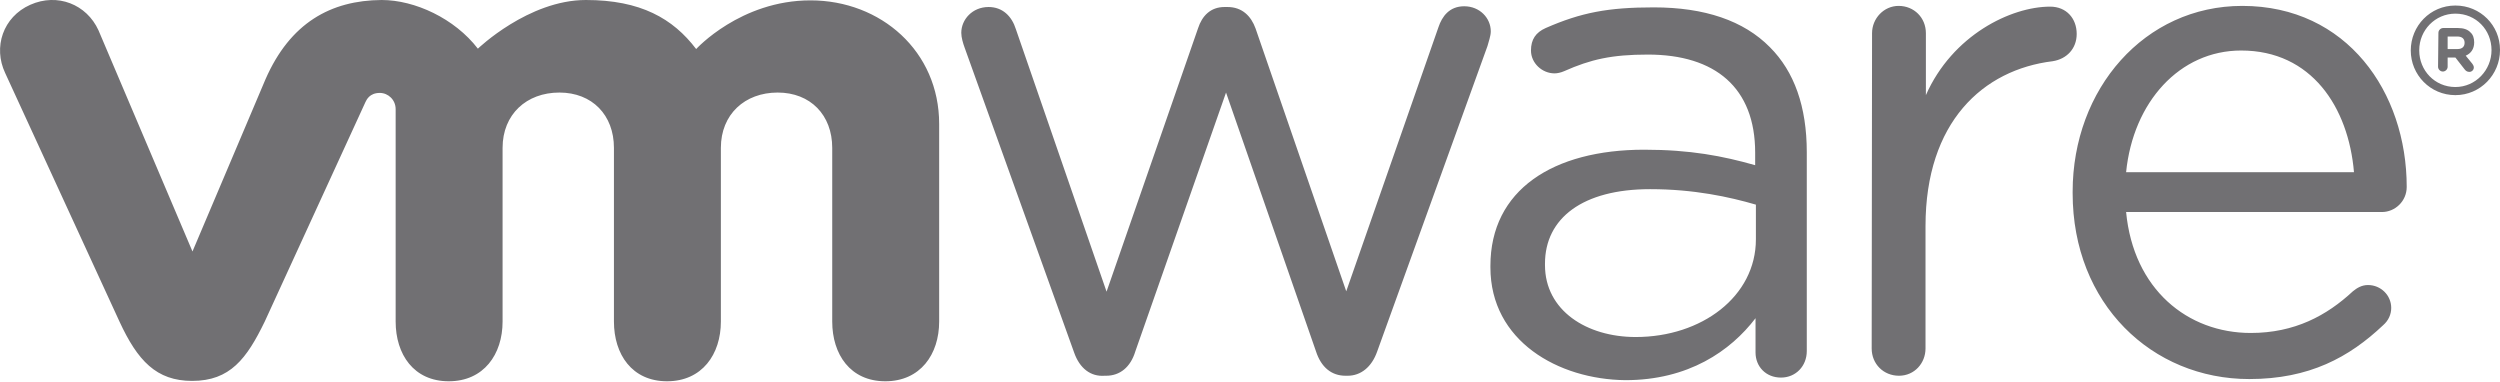
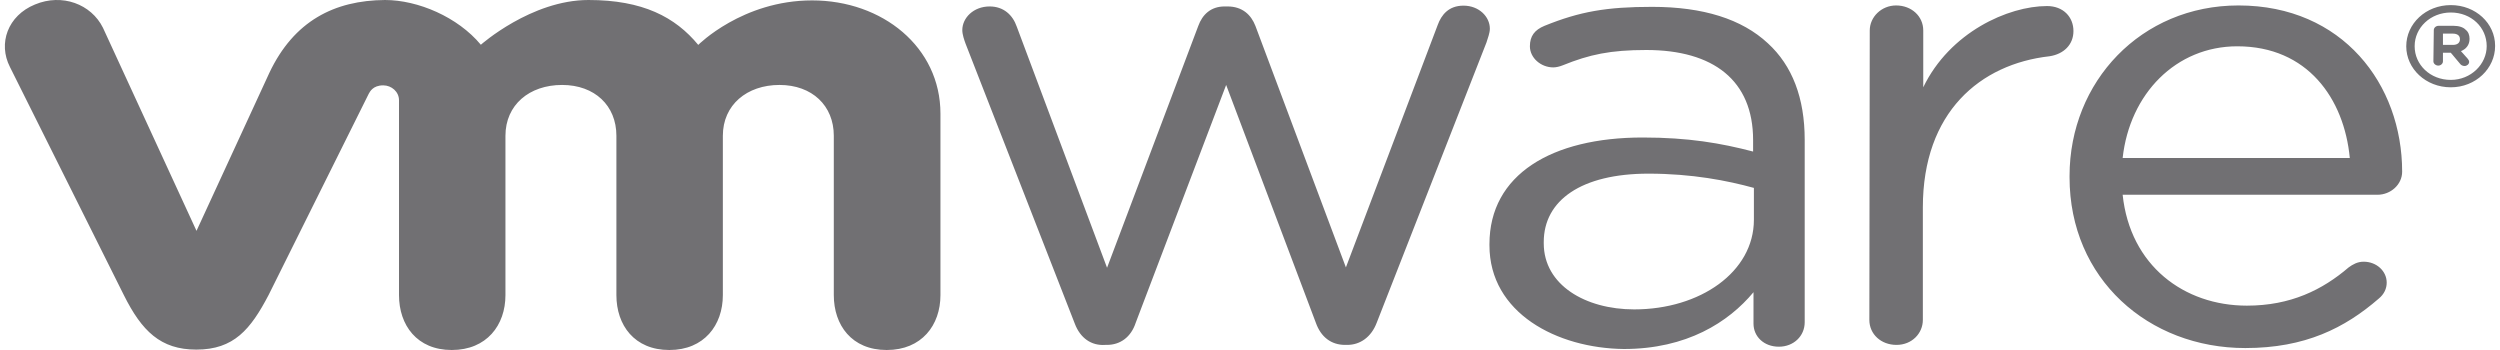
- <svg xmlns="http://www.w3.org/2000/svg" enable-background="new 0 0 678 103.4" viewBox="0 0 678 103.4">
-   <g fill="#717073">
-     <path d="m291.3 95.6-29.7-82.7c-.4-1.1-.9-2.7-.9-4 0-3.6 3-7 7.4-7 3.8 0 6.3 2.5 7.4 6l24.6 71.2 24.8-71.4c1.1-3.4 3.4-5.8 7.2-5.8h.8c4 0 6.4 2.5 7.6 5.8l24.6 71.3 25-71.6c1-3 3-5.7 7-5.7 4.2 0 7.2 3.2 7.2 6.8 0 1.3-.6 2.8-.9 4l-29.9 82.8c-1.5 4.3-4.5 6.6-8 6.6h-.6c-3.8 0-6.6-2.3-8-6.6l-24.4-70.2-24.6 70.2c-1.3 4.3-4.2 6.6-7.9 6.6h-.4c-3.8.3-6.8-2-8.3-6.3m216.4-86.6c0-4 3.2-7.4 7.2-7.4 4.2 0 7.4 3.2 7.4 7.4v16.8c7.2-16.3 23.1-24 33.7-24 4.4 0 7.2 3.2 7.2 7.4 0 4-2.7 6.8-6.5 7.4-18.9 2.3-34.5 16.5-34.5 44.7v33.2c0 4-3 7.4-7.2 7.4s-7.4-3.2-7.4-7.4zm102.3 93.8c-26.4 0-47.9-20.4-47.9-50.4v-.4c0-27.9 19.5-50.4 46-50.4 28.4 0 44.6 23.4 44.6 49.1 0 3.9-3.2 6.8-6.7 6.8h-69.4c2 21 16.7 32.8 33.8 32.8 11.9 0 20.6-4.7 27.7-11.3 1.1-.9 2.4-1.7 4.1-1.7 3.5 0 6.3 2.8 6.3 6.2 0 1.7-.7 3.4-2.2 4.7-9.2 8.7-20 14.6-36.3 14.6m28.4-56.1c-1.5-17.6-11.5-33-30.6-33-16.7 0-29.3 14-31.2 33zm-234.2 25.8v-.4c0-20.6 17-31.5 41.7-31.5 12.5 0 21.3 1.7 30.1 4.2v-3.4c0-17.6-10.8-26.6-29.1-26.6-9.8 0-15.5 1.3-22.7 4.5-.9.4-1.9.6-2.6.6-3.4 0-6.4-2.8-6.4-6.2 0-3 1.3-4.9 4-6.1 9.6-4.2 16.9-5.6 29.3-5.6 13.8 0 24.4 3.6 31.5 10.8 6.6 6.6 10 16.1 10 28.5v53.9c0 4.1-3 7.2-7 7.2-4.1 0-6.9-3-6.9-6.8v-9.3c-6.8 8.9-18.2 16.8-35.3 16.8-18.2-.2-36.6-10.6-36.6-30.6m72-7.6v-9.4c-7.2-2.1-16.8-4.2-28.7-4.2-18.3 0-28.5 7.9-28.5 20.2v.4c0 12.3 11.3 19.5 24.6 19.5 17.9 0 32.6-11 32.6-26.5m-449.5-56.7c-3.2-7-11.1-10.2-18.5-6.9s-10.1 11.5-6.8 18.5l31 67.4c4.9 10.6 10 16.1 19.7 16.1 10.3 0 14.8-6 19.7-16.1 0 0 27-58.9 27.3-59.5s1.1-2.5 3.9-2.5c2.3 0 4.3 1.9 4.3 4.4v57.6c0 8.9 4.9 16.2 14.4 16.2s14.6-7.3 14.6-16.2v-47.1c0-9.1 6.5-15 15.4-15s14.8 6.1 14.8 15v47.1c0 8.9 4.9 16.2 14.4 16.2s14.6-7.3 14.6-16.2v-47.1c0-9.1 6.5-15 15.4-15s14.8 6.1 14.8 15v47.1c0 8.9 4.9 16.2 14.4 16.2s14.6-7.3 14.6-16.2v-53.6c0-19.7-15.8-33.5-34.9-33.5-19 0-31 13.2-31 13.2-6.3-8.3-15.1-13.3-29.9-13.3-15.6 0-29.3 13.2-29.3 13.2-6.3-8.2-17.1-13.2-26.1-13.2-13.8.1-24.8 6.2-31.5 21.5l-19.8 46.7zm627.1 5.5c0-6.7 5.3-12.2 12.1-12.2s12.1 5.4 12.1 12v.1c0 6.6-5.3 12.2-12.1 12.2s-12.1-5.5-12.1-12.1m21.9-.1c0-5.5-4.2-9.9-9.8-9.9-5.5 0-9.8 4.5-9.8 9.9v.1c0 5.4 4.2 9.9 9.8 9.9 5.5 0 9.8-4.6 9.8-10" />
-     <path d="m661.3 8.9c0-.7.6-1.3 1.3-1.3h4c1.5 0 2.7.4 3.4 1.2.7.6 1 1.6 1 2.7 0 1.8-.9 3-2.3 3.6l1.8 2.2c.2.3.4.6.4 1 0 .7-.6 1.2-1.2 1.2s-1-.3-1.3-.7l-2.5-3.2h-2.1v2.5c0 .7-.6 1.3-1.3 1.3s-1.3-.6-1.3-1.3zm5.2 4.4c1.3 0 1.9-.7 1.9-1.7 0-1.1-.7-1.7-2-1.7h-2.6v3.4z" />
+ <svg xmlns="http://www.w3.org/2000/svg" width="50pt" height="7pt" viewBox="0 0 50 7" version="1.1">
+   <g id="surface1">
+     <path style=" stroke:none;fill-rule:nonzero;fill:rgb(44.314%,43.922%,45.098%);fill-opacity:1;" d="M 21.496 6.473 L 19.312 0.875 C 19.285 0.801 19.246 0.691 19.246 0.602 C 19.246 0.359 19.469 0.129 19.793 0.129 C 20.07 0.129 20.254 0.297 20.336 0.535 L 22.141 5.355 L 23.965 0.52 C 24.047 0.293 24.215 0.129 24.492 0.129 L 24.551 0.129 C 24.848 0.129 25.023 0.297 25.109 0.52 L 26.918 5.348 L 28.754 0.5 C 28.828 0.297 28.973 0.113 29.27 0.113 C 29.578 0.113 29.797 0.332 29.797 0.574 C 29.797 0.664 29.754 0.766 29.73 0.848 L 27.535 6.453 C 27.426 6.742 27.203 6.898 26.945 6.898 L 26.902 6.898 C 26.625 6.898 26.418 6.742 26.316 6.453 L 24.523 1.699 L 22.715 6.453 C 22.621 6.742 22.406 6.898 22.137 6.898 L 22.105 6.898 C 21.828 6.918 21.605 6.762 21.496 6.473 M 37.395 0.609 C 37.395 0.34 37.629 0.109 37.922 0.109 C 38.23 0.109 38.465 0.324 38.465 0.609 L 38.465 1.746 C 38.996 0.645 40.164 0.121 40.941 0.121 C 41.266 0.121 41.469 0.34 41.469 0.621 C 41.469 0.895 41.273 1.082 40.992 1.125 C 39.605 1.281 38.457 2.242 38.457 4.148 L 38.457 6.398 C 38.457 6.668 38.238 6.898 37.93 6.898 C 37.621 6.898 37.387 6.684 37.387 6.398 Z M 44.906 6.961 C 42.969 6.961 41.391 5.578 41.391 3.547 L 41.391 3.52 C 41.391 1.633 42.82 0.109 44.77 0.109 C 46.855 0.109 48.043 1.691 48.043 3.434 C 48.043 3.695 47.809 3.895 47.551 3.895 L 42.453 3.895 C 42.602 5.312 43.68 6.113 44.938 6.113 C 45.812 6.113 46.449 5.797 46.973 5.348 C 47.055 5.289 47.148 5.234 47.273 5.234 C 47.531 5.234 47.734 5.422 47.734 5.652 C 47.734 5.77 47.684 5.883 47.574 5.973 C 46.898 6.559 46.105 6.961 44.906 6.961 M 46.996 3.16 C 46.883 1.969 46.148 0.926 44.746 0.926 C 43.52 0.926 42.594 1.875 42.453 3.16 Z M 29.789 4.906 L 29.789 4.883 C 29.789 3.488 31.039 2.75 32.852 2.75 C 33.77 2.75 34.418 2.863 35.062 3.031 L 35.062 2.801 C 35.062 1.609 34.27 1 32.926 1 C 32.207 1 31.789 1.09 31.258 1.305 C 31.191 1.332 31.121 1.348 31.066 1.348 C 30.816 1.348 30.598 1.156 30.598 0.926 C 30.598 0.723 30.691 0.598 30.891 0.516 C 31.598 0.23 32.133 0.137 33.043 0.137 C 34.059 0.137 34.836 0.379 35.359 0.867 C 35.844 1.312 36.094 1.957 36.094 2.797 L 36.094 6.445 C 36.094 6.723 35.871 6.934 35.578 6.934 C 35.277 6.934 35.07 6.73 35.07 6.473 L 35.07 5.844 C 34.57 6.445 33.734 6.98 32.477 6.98 C 31.141 6.965 29.789 6.262 29.789 4.906 M 35.078 4.395 L 35.078 3.758 C 34.551 3.613 33.844 3.473 32.969 3.473 C 31.625 3.473 30.875 4.008 30.875 4.84 L 30.875 4.867 C 30.875 5.699 31.707 6.188 32.684 6.188 C 34 6.188 35.078 5.441 35.078 4.395 M 2.059 0.555 C 1.824 0.082 1.242 -0.137 0.699 0.09 C 0.156 0.312 -0.043 0.867 0.199 1.34 L 2.477 5.902 C 2.836 6.621 3.211 6.992 3.926 6.992 C 4.68 6.992 5.012 6.586 5.371 5.902 C 5.371 5.902 7.355 1.914 7.375 1.875 C 7.398 1.836 7.457 1.707 7.664 1.707 C 7.832 1.707 7.98 1.836 7.98 2.004 L 7.98 5.902 C 7.98 6.504 8.34 7 9.035 7 C 9.734 7 10.109 6.504 10.109 5.902 L 10.109 2.715 C 10.109 2.098 10.586 1.699 11.242 1.699 C 11.895 1.699 12.328 2.113 12.328 2.715 L 12.328 5.902 C 12.328 6.504 12.688 7 13.387 7 C 14.082 7 14.457 6.504 14.457 5.902 L 14.457 2.715 C 14.457 2.098 14.938 1.699 15.59 1.699 C 16.242 1.699 16.676 2.113 16.676 2.715 L 16.676 5.902 C 16.676 6.504 17.035 7 17.734 7 C 18.434 7 18.809 6.504 18.809 5.902 L 18.809 2.273 C 18.809 0.941 17.648 0.008 16.242 0.008 C 14.848 0.008 13.965 0.898 13.965 0.898 C 13.504 0.34 12.855 0 11.77 0 C 10.625 0 9.617 0.895 9.617 0.895 C 9.156 0.34 8.359 0 7.699 0 C 6.688 0.008 5.879 0.418 5.387 1.457 L 3.93 4.617 Z M 48.125 0.926 C 48.125 0.473 48.516 0.102 49.016 0.102 C 49.516 0.102 49.902 0.469 49.902 0.914 L 49.902 0.922 C 49.902 1.367 49.516 1.746 49.016 1.746 C 48.516 1.746 48.125 1.375 48.125 0.926 M 49.734 0.922 C 49.734 0.547 49.426 0.25 49.016 0.25 C 48.609 0.25 48.293 0.555 48.293 0.922 L 48.293 0.926 C 48.293 1.293 48.602 1.598 49.016 1.598 C 49.418 1.598 49.734 1.285 49.734 0.922 " />
+     <path style=" stroke:none;fill-rule:nonzero;fill:rgb(44.314%,43.922%,45.098%);fill-opacity:1;" d="M 48.676 0.602 C 48.676 0.555 48.719 0.516 48.773 0.516 L 49.066 0.516 C 49.176 0.516 49.266 0.543 49.316 0.598 C 49.367 0.637 49.391 0.703 49.391 0.777 C 49.391 0.898 49.324 0.98 49.219 1.023 L 49.352 1.172 C 49.367 1.191 49.383 1.211 49.383 1.238 C 49.383 1.285 49.336 1.32 49.293 1.32 C 49.25 1.32 49.219 1.301 49.199 1.273 L 49.016 1.055 L 48.859 1.055 L 48.859 1.227 C 48.859 1.273 48.816 1.312 48.766 1.312 C 48.715 1.312 48.668 1.273 48.668 1.227 Z M 49.059 0.898 C 49.152 0.898 49.199 0.852 49.199 0.785 C 49.199 0.711 49.148 0.672 49.051 0.672 L 48.859 0.672 L 48.859 0.898 Z M 49.059 0.898 " />
  </g>
</svg>
